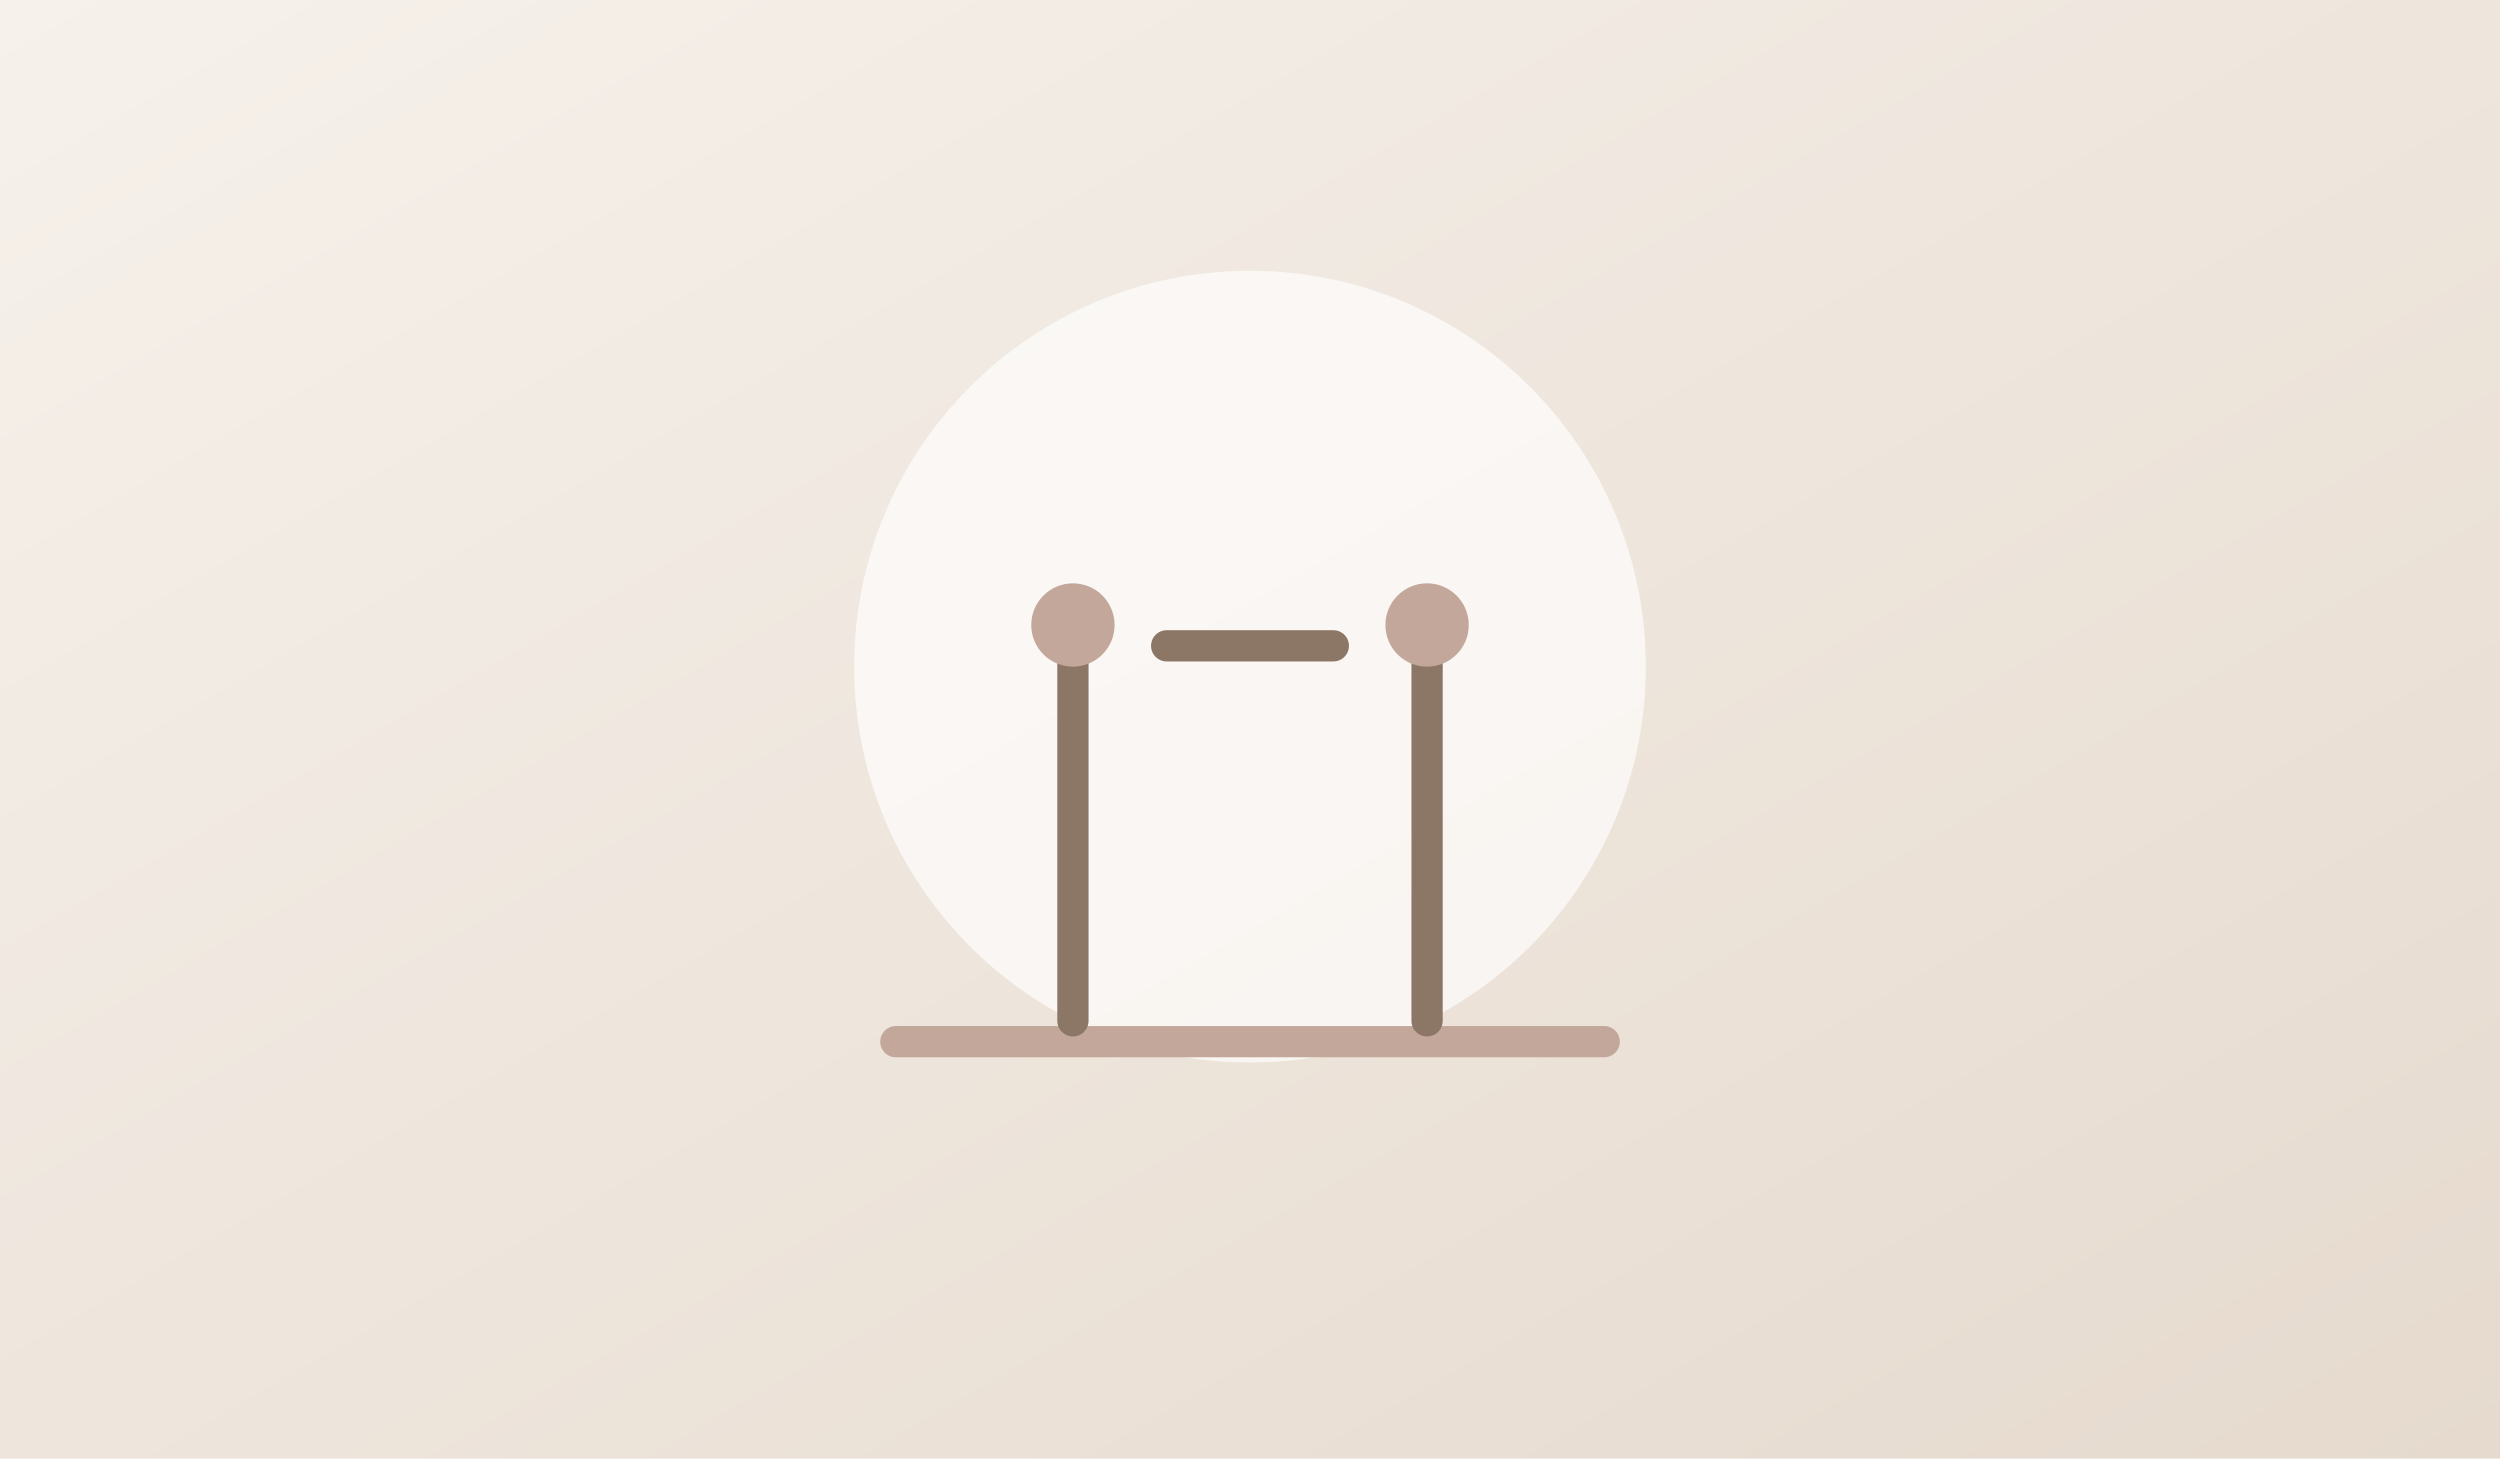
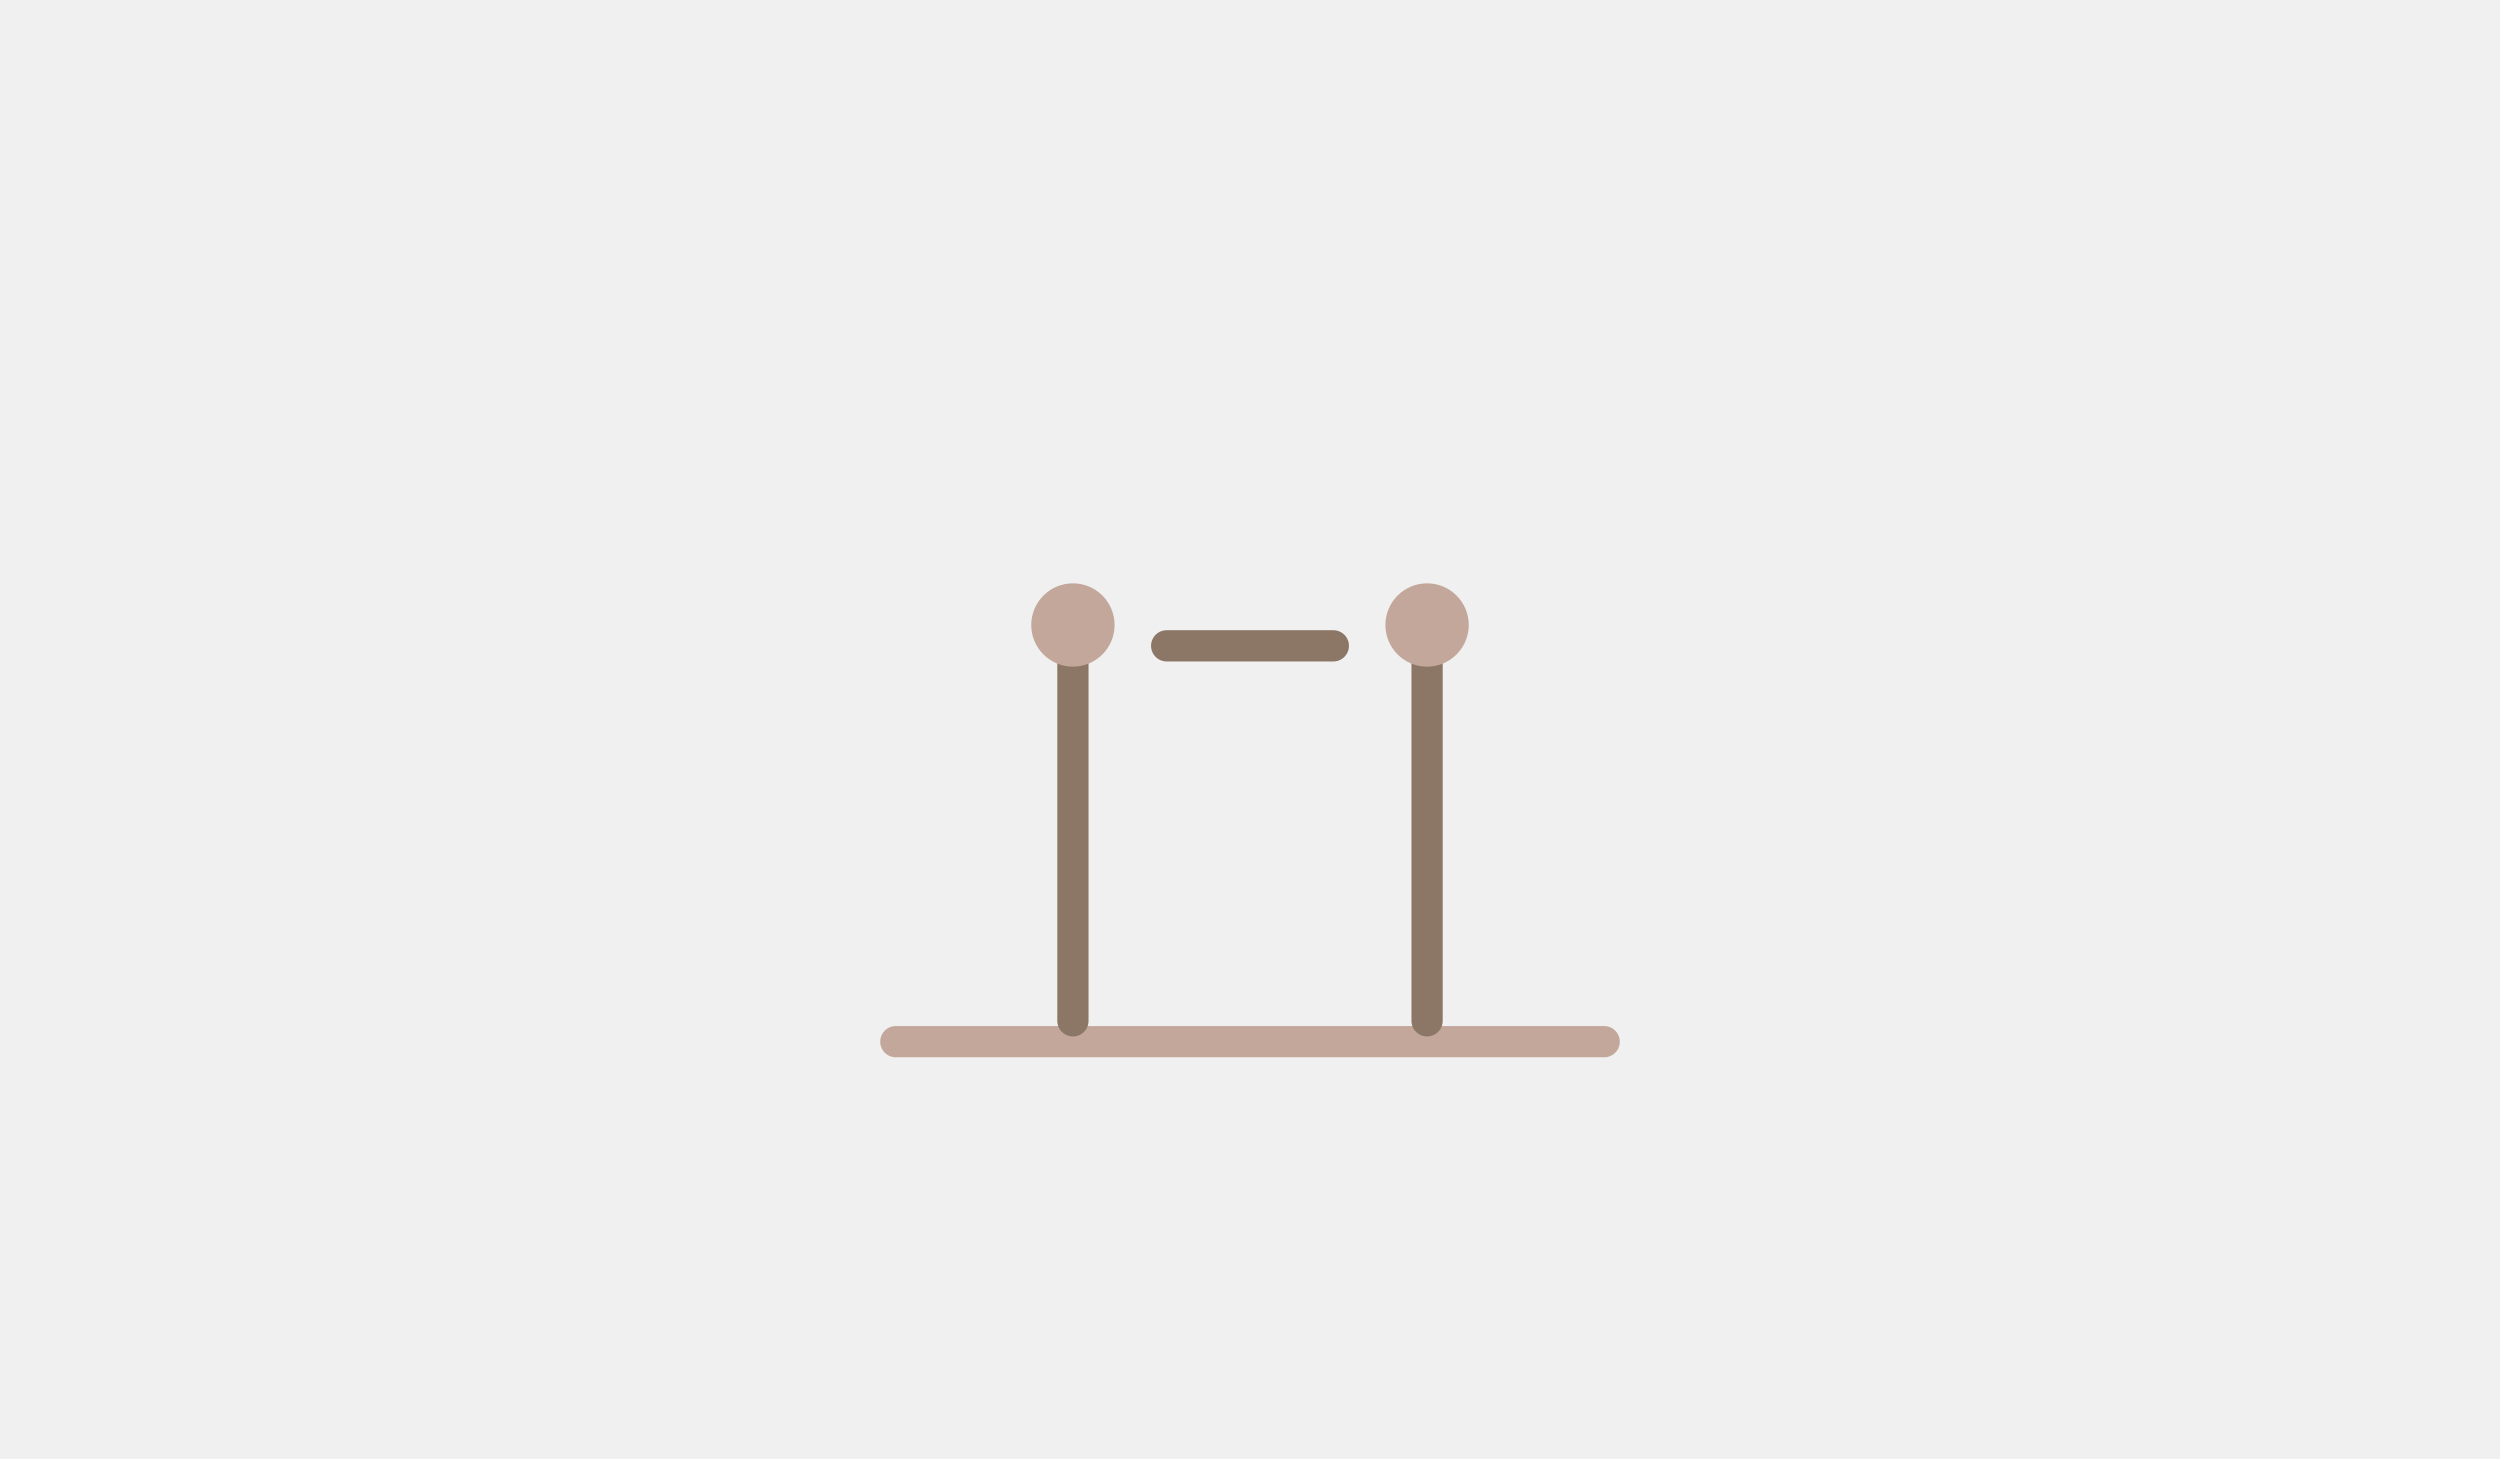
<svg xmlns="http://www.w3.org/2000/svg" viewBox="0 0 1200 700" role="img" aria-labelledby="t d">
-   <defs>
-     <linearGradient id="bg" x1="0" x2="1" y1="0" y2="1">
-       <stop offset="0%" stop-color="#f6f1eb" />
-       <stop offset="100%" stop-color="#e6dace" />
-     </linearGradient>
-   </defs>
-   <rect width="1200" height="700" fill="url(#bg)" />
-   <circle cx="600" cy="320" r="190" fill="#fff" opacity="0.66" />
  <path d="M430 500h340" stroke="#c2a79a" stroke-width="15" stroke-linecap="round" />
  <path d="M515 490v-180M685 490v-180" stroke="#8c7665" stroke-width="15" stroke-linecap="round" />
  <path d="M560 310h80" stroke="#8c7665" stroke-width="15" stroke-linecap="round" />
  <circle cx="515" cy="300" r="20" fill="#c2a79a" />
  <circle cx="685" cy="300" r="20" fill="#c2a79a" />
</svg>
